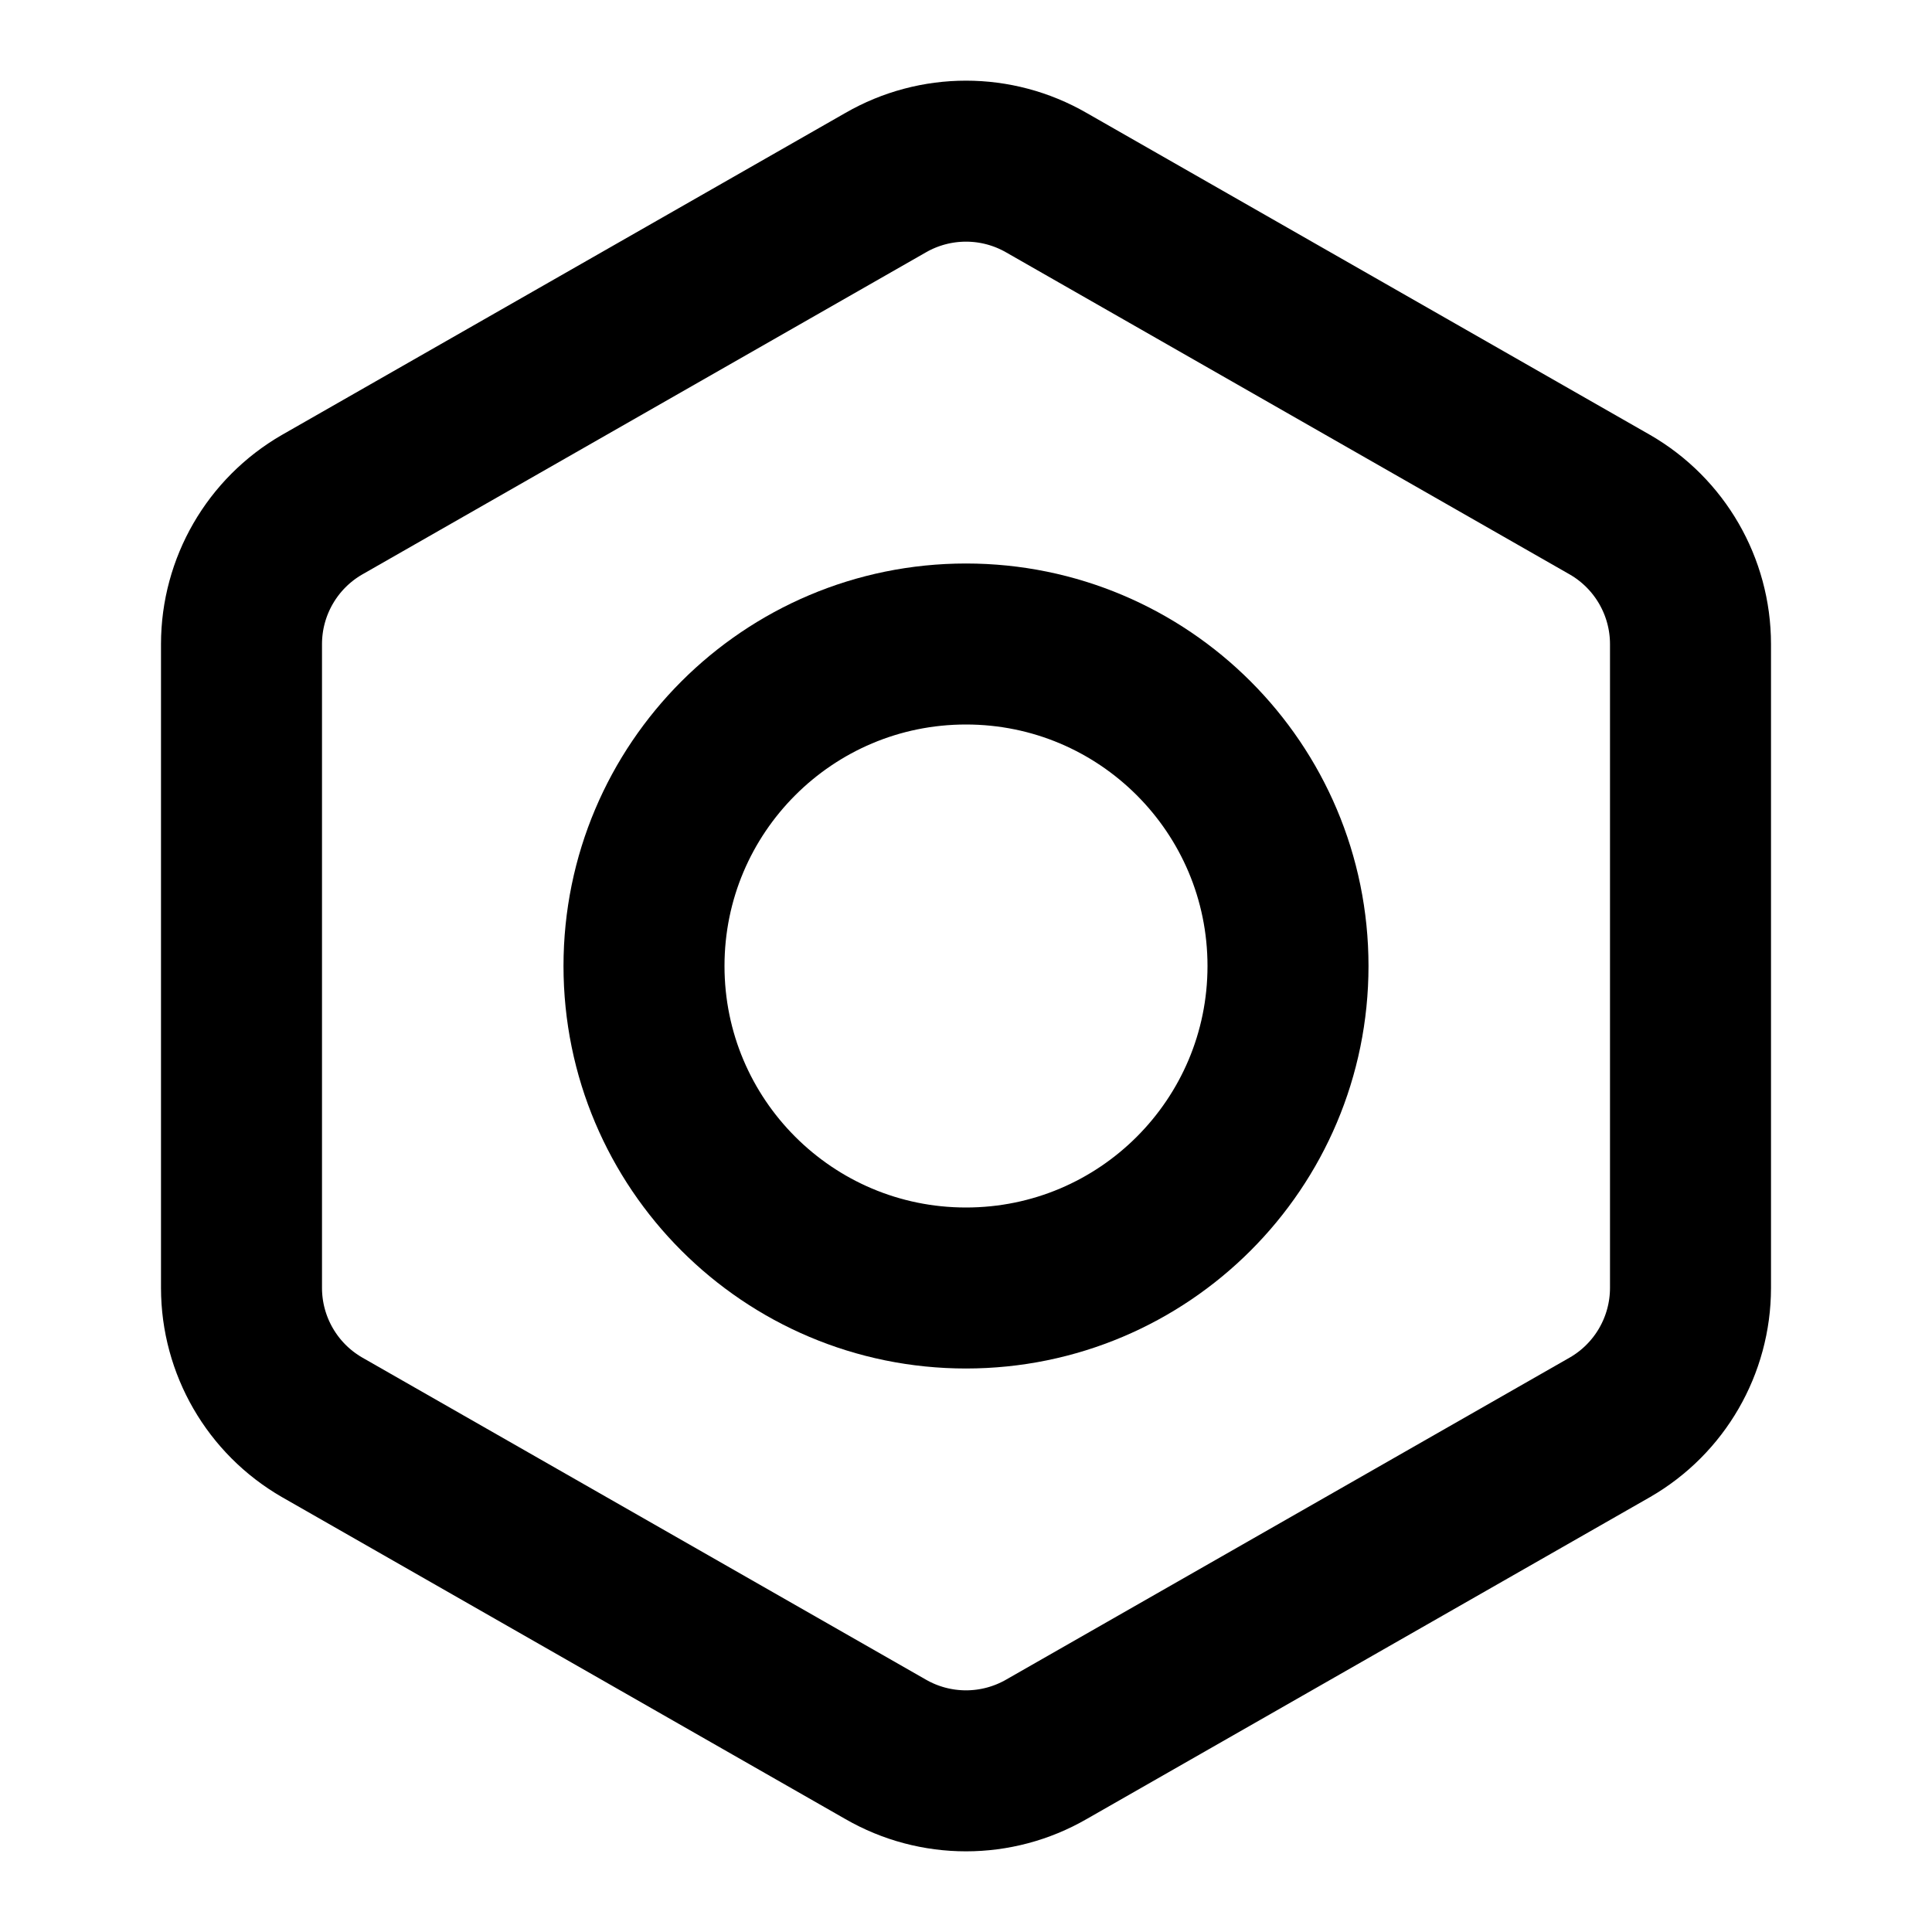
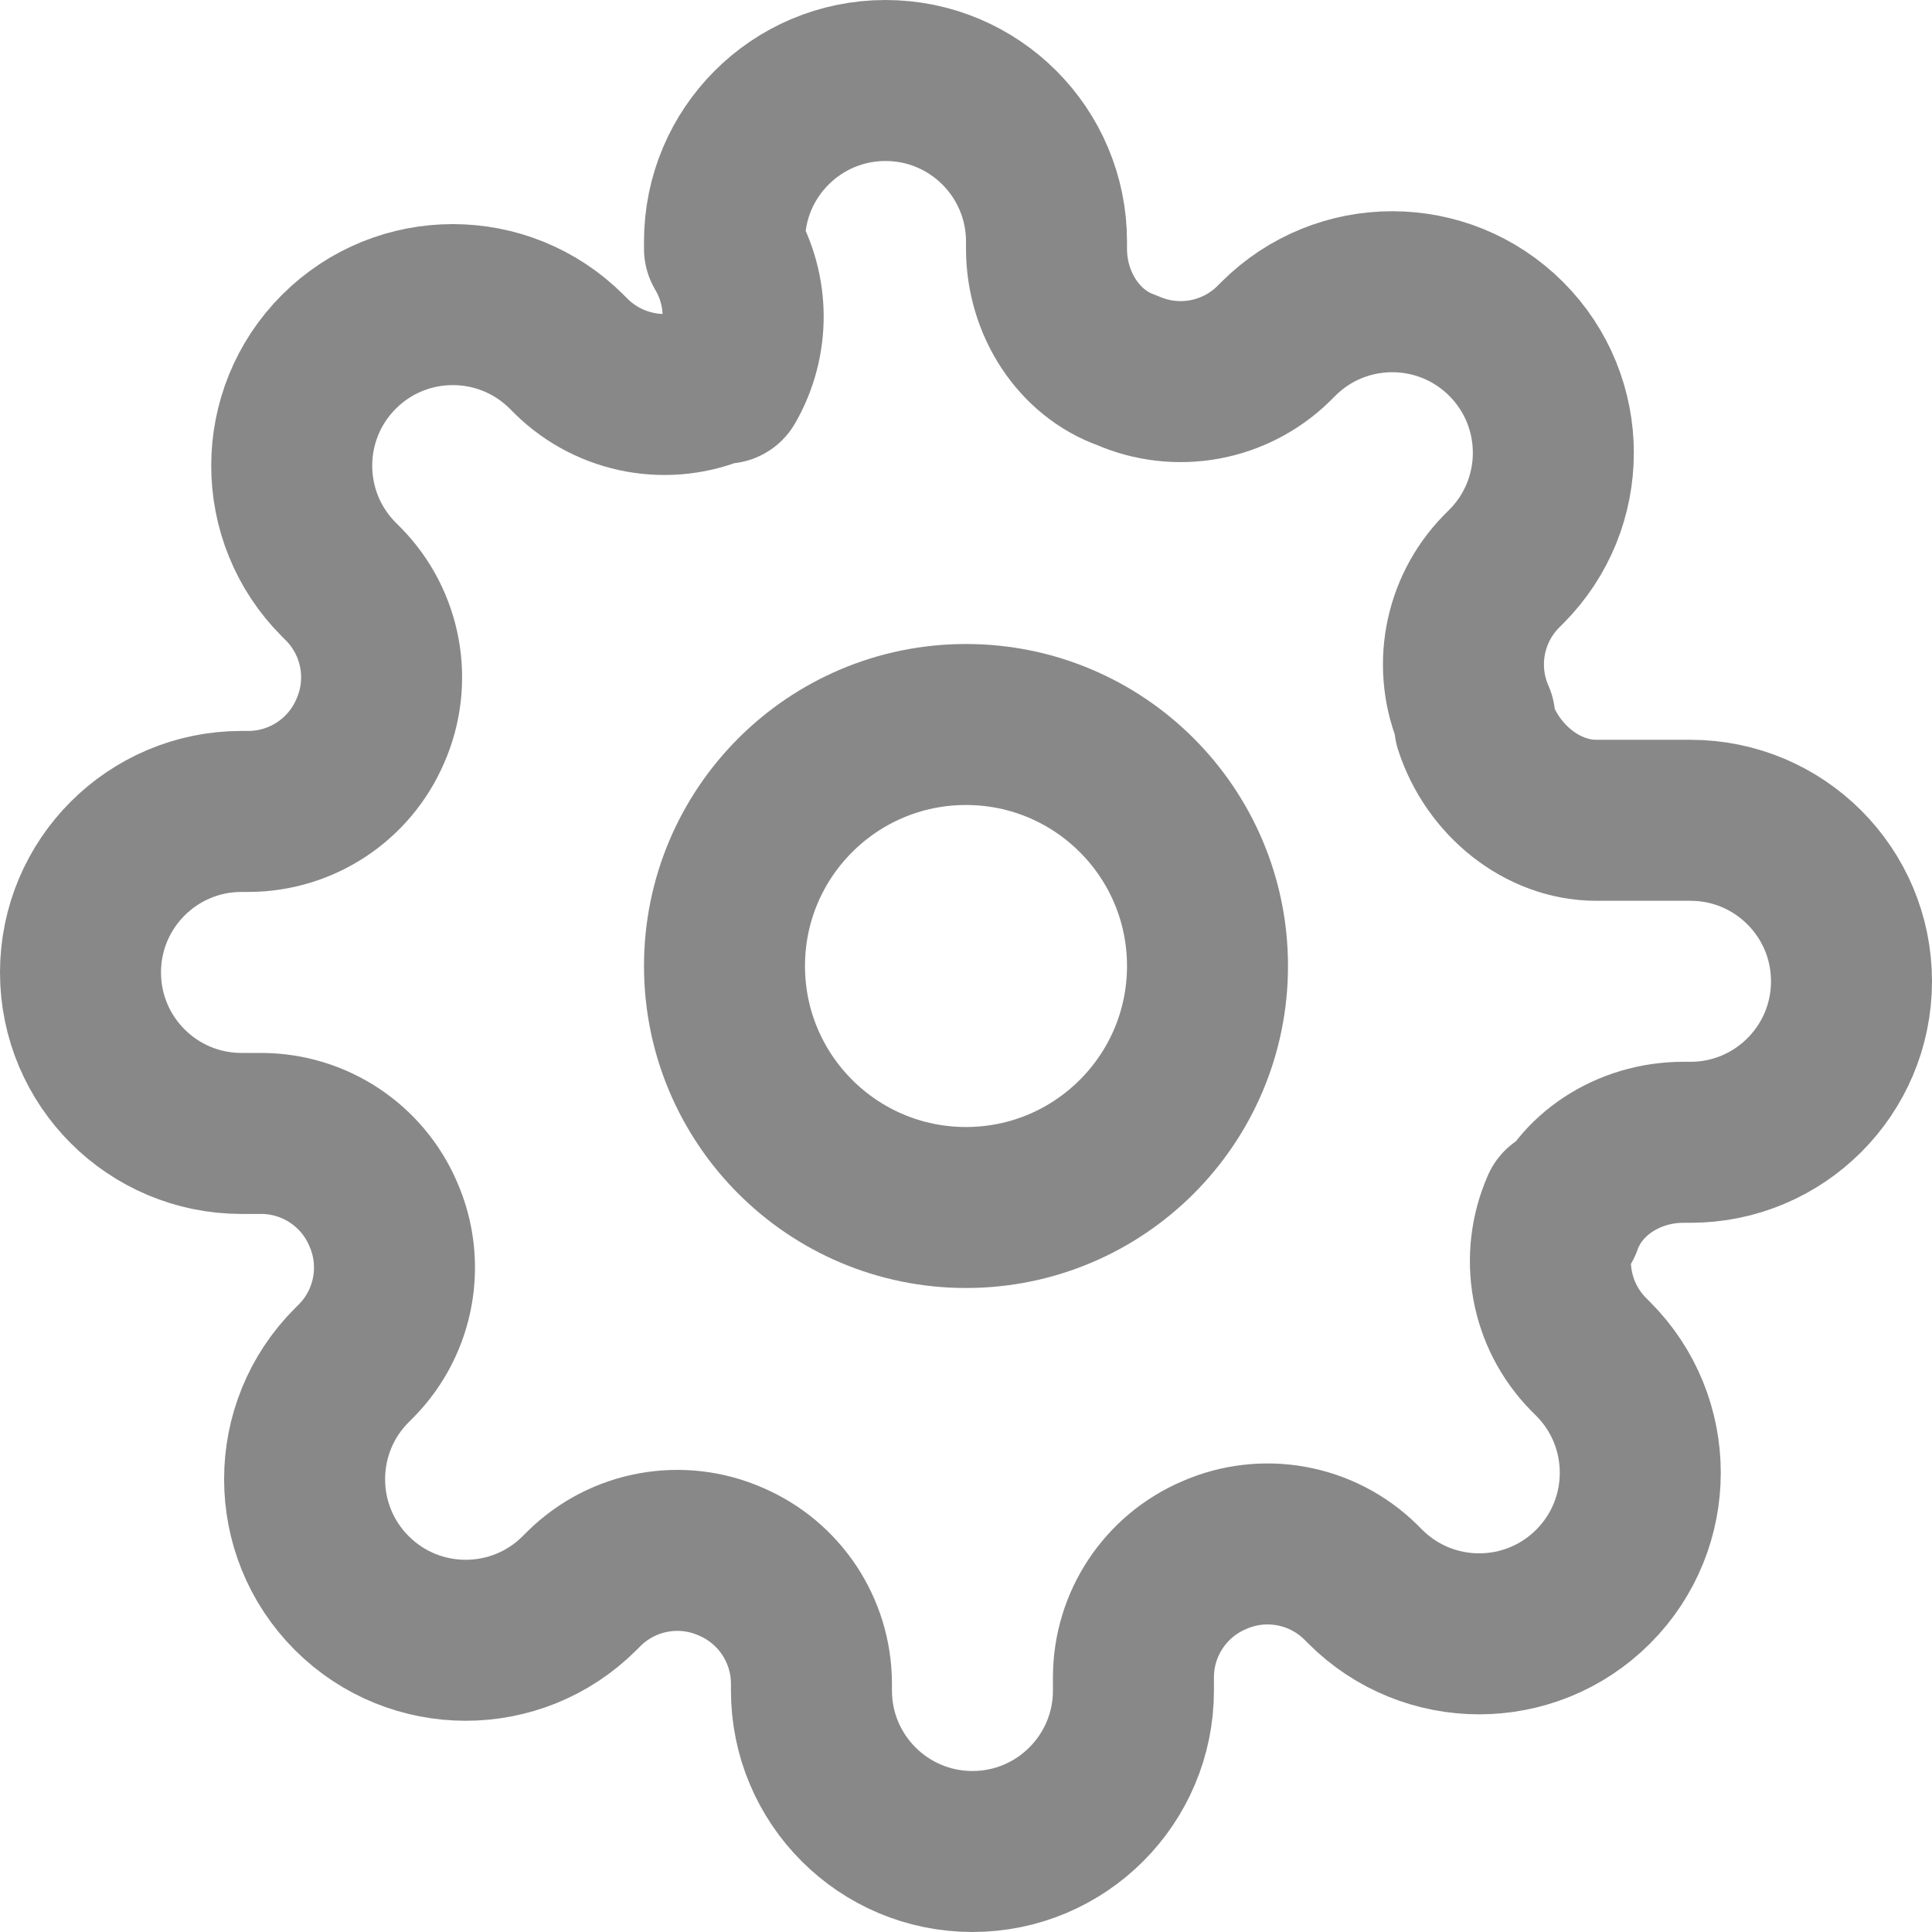
- <svg xmlns="http://www.w3.org/2000/svg" width="24" height="24" viewBox="0 0 24 24" fill="none" stroke="currentColor" stroke-width="2" stroke-linecap="round" stroke-linejoin="round" class="lucide lucide-bolt-icon lucide-bolt">
-   <path d="M21 16V8a2 2 0 0 0-1-1.73l-7-4a2 2 0 0 0-2 0l-7 4A2 2 0 0 0 3 8v8a2 2 0 0 0 1 1.73l7 4a2 2 0 0 0 2 0l7-4A2 2 0 0 0 21 16z" />
-   <circle cx="12" cy="12" r="4" />
+ <svg xmlns="http://www.w3.org/2000/svg" width="24" height="24" viewBox="0 0 24 24" fill="none" stroke="#888" stroke-width="2" stroke-linecap="round" stroke-linejoin="round" class="lucide lucide-settings">
+   <circle cx="12" cy="12" r="3" />
+   <path d="M19.4 15a1.65 1.65 0 0 0 .33 1.82l.06.06a2 2 0 1 1-2.83 2.83l-.06-.06a1.65 1.65 0 0 0-1.82-.33 1.65 1.65 0 0 0-1 1.51V21a2 2 0 1 1-4 0v-.09a1.65 1.65 0 0 0-1-1.51 1.65 1.65 0 0 0-1.82.33l-.06.06a2 2 0 1 1-2.83-2.83l.06-.06a1.65 1.65 0 0 0 .33-1.82 1.65 1.65 0 0 0-1.51-1H3a2 2 0 1 1 0-4h.09a1.65 1.65 0 0 0 1.51-1 1.65 1.65 0 0 0-.33-1.82l-.06-.06a2 2 0 1 1 2.83-2.83l.06.06a1.65 1.65 0 0 0 1.82.33h.09A1.65 1.65 0 0 0 9 3.09V3a2 2 0 1 1 4 0v.09c0 .68.4 1.3 1 1.51a1.65 1.65 0 0 0 1.82-.33l.06-.06a2 2 0 1 1 2.83 2.83l-.06.06a1.65 1.65 0 0 0-.33 1.82v.09c.22.68.84 1.18 1.51 1.18H21a2 2 0 1 1 0 4h-.09c-.68 0-1.3.4-1.51 1z" />
</svg>
